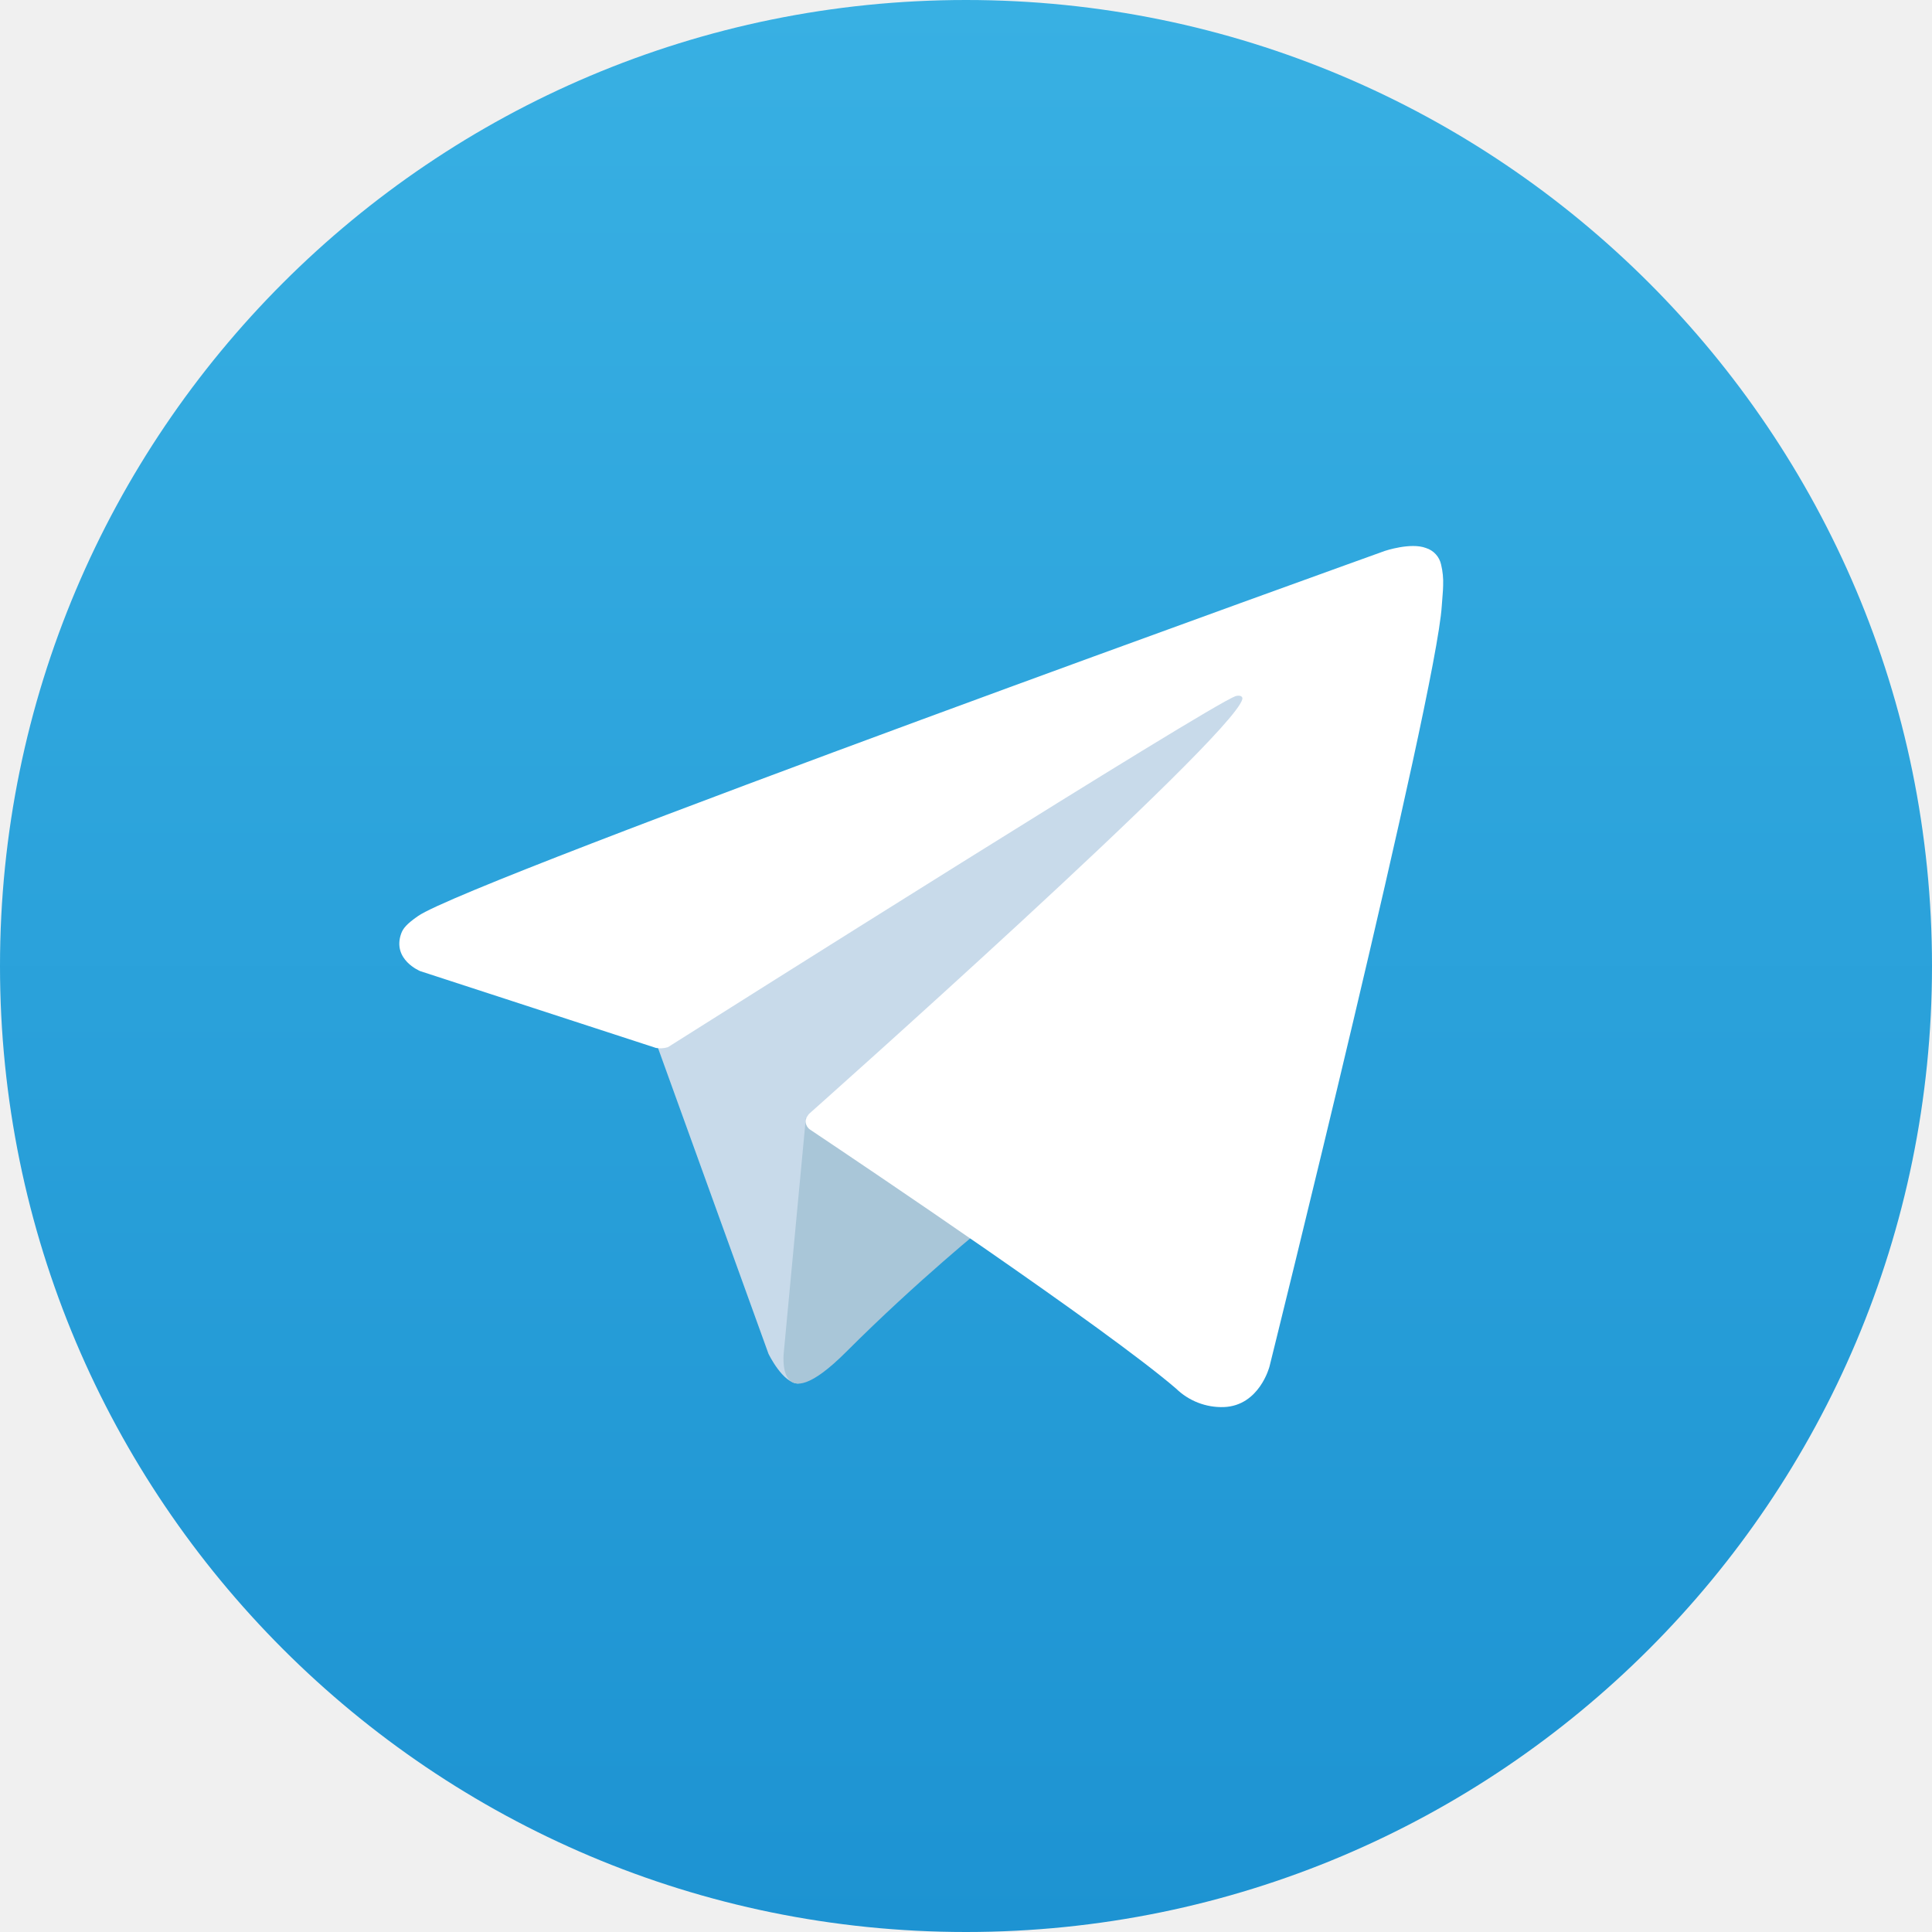
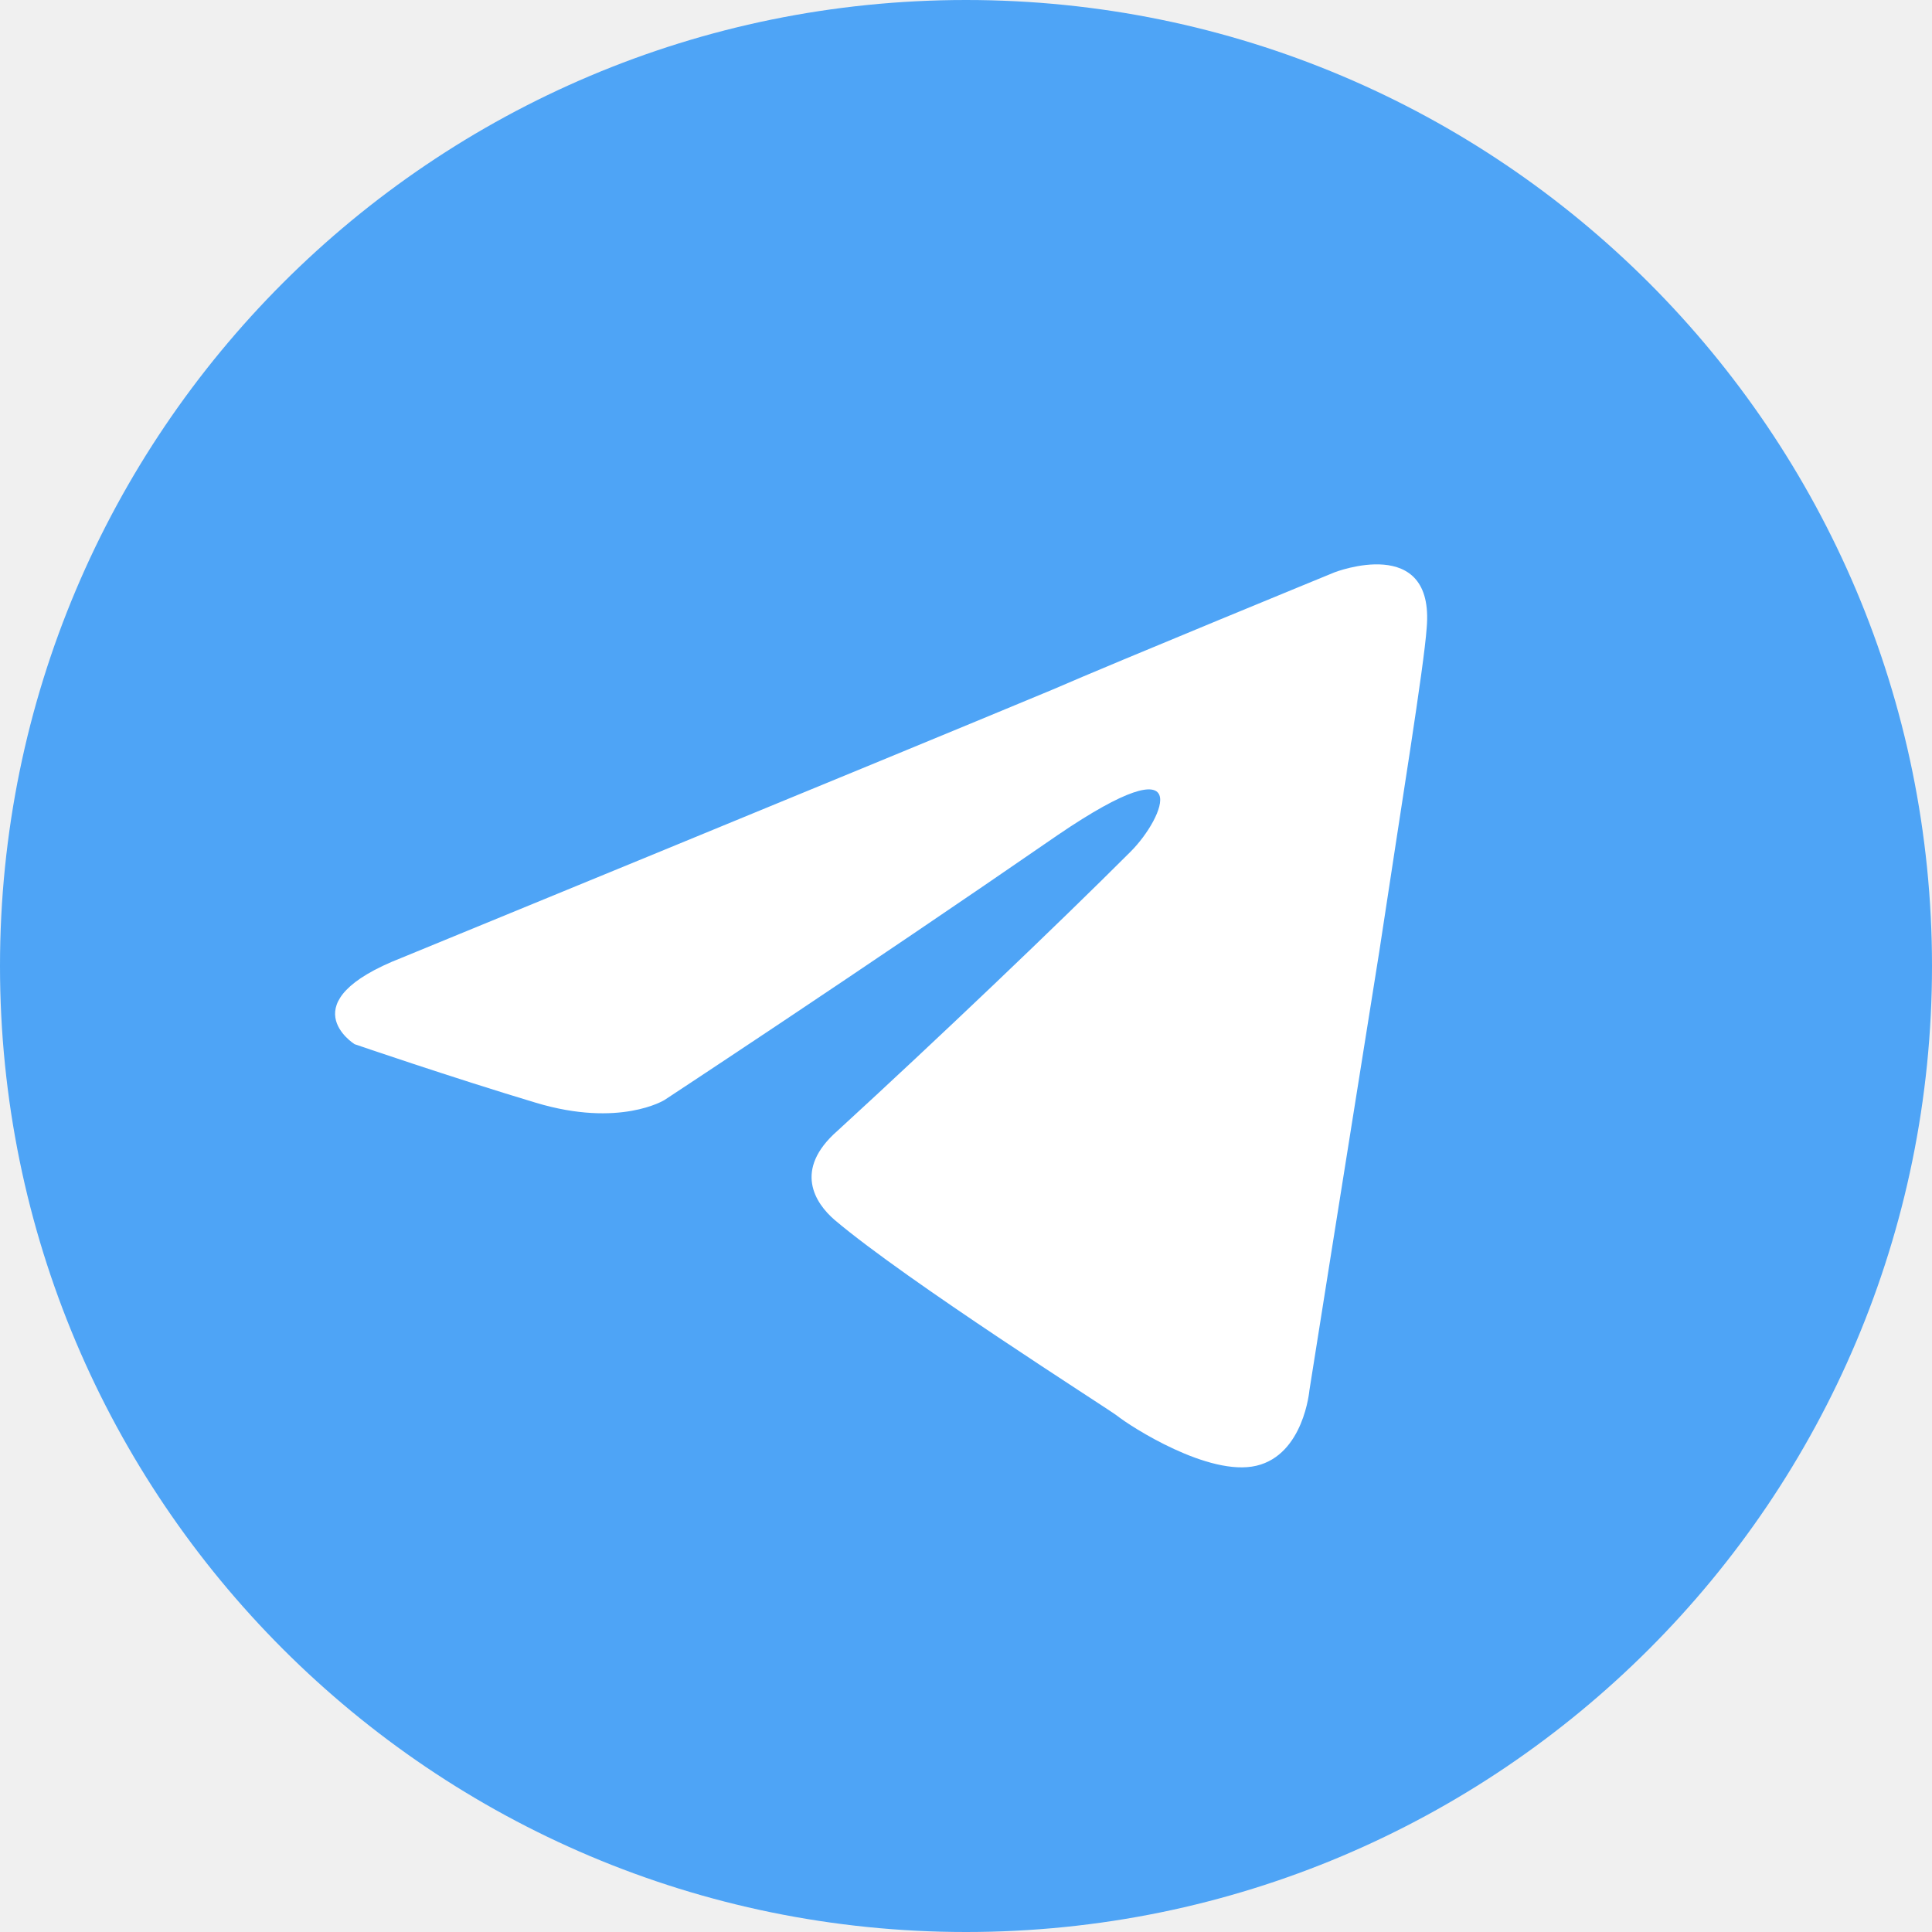
- <svg xmlns="http://www.w3.org/2000/svg" id="Livello_1" data-name="Livello 1" viewBox="0 0 240 240">
-   <defs>
-     <linearGradient id="linear-gradient" x1="120" y1="240" x2="120" gradientUnits="userSpaceOnUse">
-       <stop offset="0" stop-color="#1d93d2" />
-       <stop offset="1" stop-color="#38b0e3" />
-     </linearGradient>
-   </defs>
-   <circle cx="120" cy="120" r="120" fill="url(#linear-gradient)" />
-   <path d="M81.229,128.772l14.237,39.406s1.78,3.687,3.686,3.687,30.255-29.492,30.255-29.492l31.525-60.89L81.737,118.6Z" fill="#c8daea" />
-   <path d="M100.106,138.878l-2.733,29.046s-1.144,8.9,7.754,0,17.415-15.763,17.415-15.763" fill="#a9c6d8" />
-   <path d="M81.486,130.178,52.2,120.636s-3.5-1.42-2.373-4.64c.232-.664.7-1.229,2.1-2.2,6.489-4.523,120.106-45.36,120.106-45.36s3.208-1.081,5.1-.362a2.766,2.766,0,0,1,1.885,2.055,9.357,9.357,0,0,1,.254,2.585c-.009.752-.1,1.449-.169,2.542-.692,11.165-21.4,94.493-21.4,94.493s-1.239,4.876-5.678,5.043A8.13,8.13,0,0,1,146.1,172.5c-8.711-7.493-38.819-27.727-45.472-32.177a1.27,1.27,0,0,1-.546-.9c-.093-.469.417-1.05.417-1.05s52.426-46.6,53.821-51.492c.108-.379-.3-.566-.848-.4-3.482,1.281-63.844,39.4-70.506,43.607A3.21,3.21,0,0,1,81.486,130.178Z" fill="#fff" />
+ <svg xmlns="http://www.w3.org/2000/svg" id="svg8" xml:space="preserve" style="enable-background:new 0 0 69.2 69.2;" viewBox="0 0 69.2 69.2" y="0px" x="0px" version="1.1" class="sign-logo">
+   <defs id="defs12" />
+   <g id="Layer_2">
+     <circle id="circle2" r="34.6" cy="34.6" cx="34.6" fill="#4EA4F6" class="st0" />
+   </g>
+   <g id="Layer_3">
+     <path id="path5" d="M14.4,34.3c0,0,17.3-7.1,23.3-9.6c2.3-1,10.1-4.2,10.1-4.2s3.6-1.4,3.3,2c-0.1,1.4-0.9,6.3-1.7,11.6               c-1.2,7.5-2.5,15.7-2.5,15.7s-0.2,2.3-1.9,2.7c-1.7,0.4-4.5-1.4-5-1.8c-0.4-0.3-7.5-4.8-10.1-7c-0.7-0.6-1.5-1.8,0.1-3.2               c3.6-3.3,7.9-7.4,10.5-10c1.2-1.2,2.4-4-2.6-0.6c-7.1,4.9-14.1,9.5-14.1,9.5s-1.6,1-4.6,0.1c-3-0.9-6.5-2.1-6.5-2.1               S10.3,35.9,14.4,34.3z" fill="#FFFFFF" class="st1" />
+   </g>
</svg>
